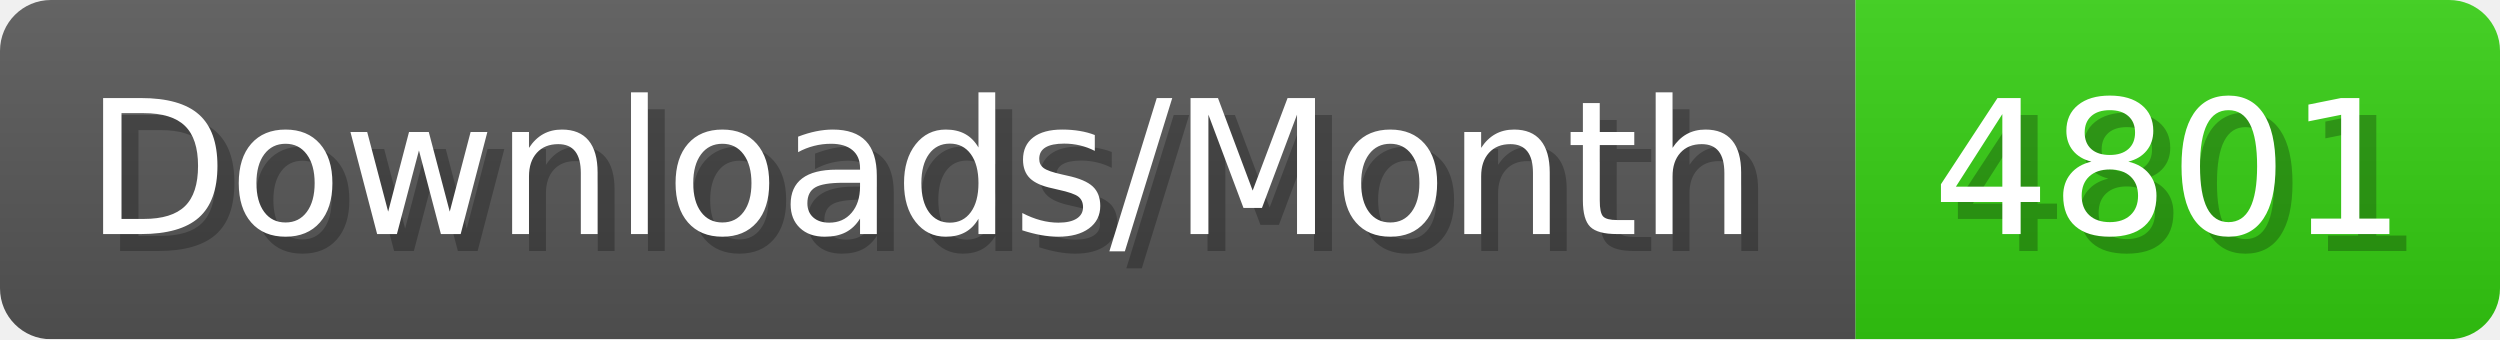
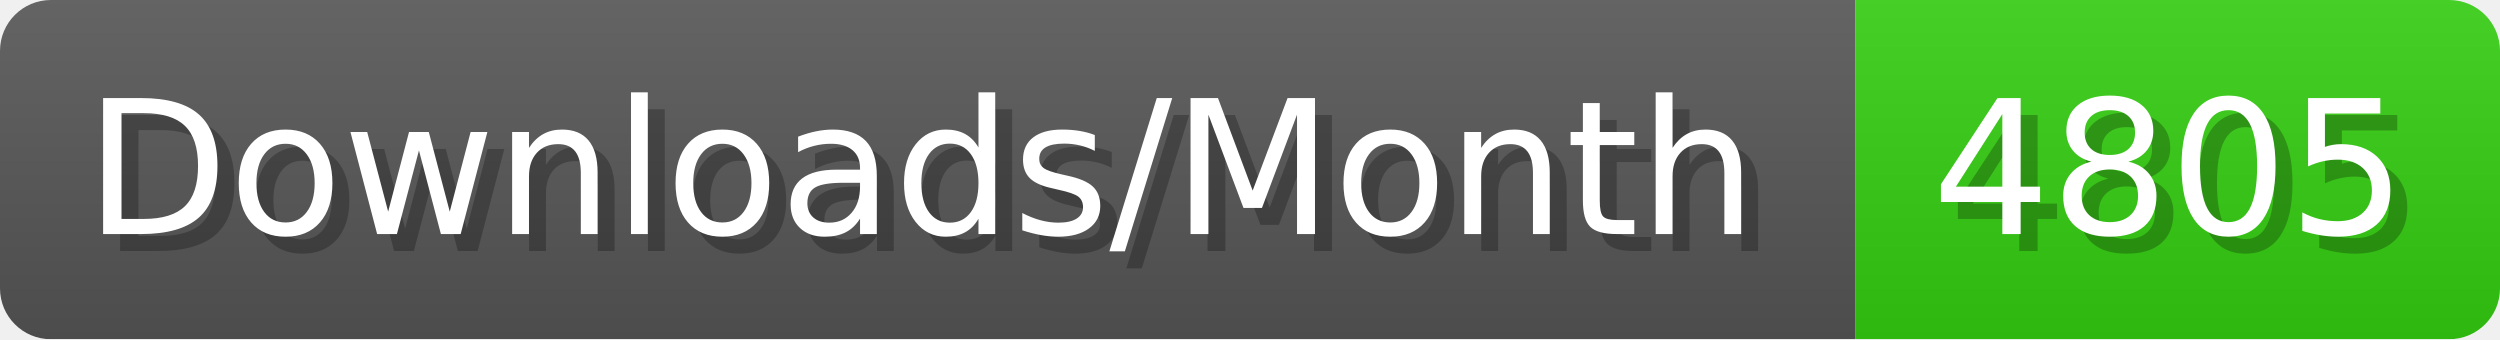
- <svg xmlns="http://www.w3.org/2000/svg" width="147.4" height="20" viewBox="0 0 1474 200" role="img" aria-label="Downloads/Month: 4801">
+ <svg xmlns="http://www.w3.org/2000/svg" width="147.4" height="20" viewBox="0 0 1474 200" role="img" aria-label="Downloads/Month: 4805">
  <linearGradient id="YlXUI" x2="0" y2="100%">
    <stop offset="0" stop-opacity=".1" stop-color="#EEE" />
    <stop offset="1" stop-opacity=".1" />
  </linearGradient>
  <mask id="JHhop">
    <rect width="1474" height="200" rx="30" fill="#FFF" />
  </mask>
  <g mask="url(#JHhop)">
    <rect width="1094" height="200" fill="#555" />
    <rect width="380" height="200" fill="#3C1" x="1094" />
    <rect width="1474" height="200" fill="url(#YlXUI)" />
  </g>
  <g aria-hidden="true" fill="#fff" text-anchor="start" font-family="Verdana,DejaVu Sans,sans-serif" font-size="110">
    <text x="60" y="148" textLength="994" fill="#000" opacity="0.25">Downloads/Month</text>
    <text x="50" y="138" textLength="994">Downloads/Month</text>
-     <text x="1149" y="148" textLength="280" fill="#000" opacity="0.25">4801</text>
-     <text x="1139" y="138" textLength="280">4801</text>
+     <text x="1149" y="148" textLength="280" fill="#000" opacity="0.25">4805</text>
+     <text x="1139" y="138" textLength="280">4805</text>
  </g>
</svg>
